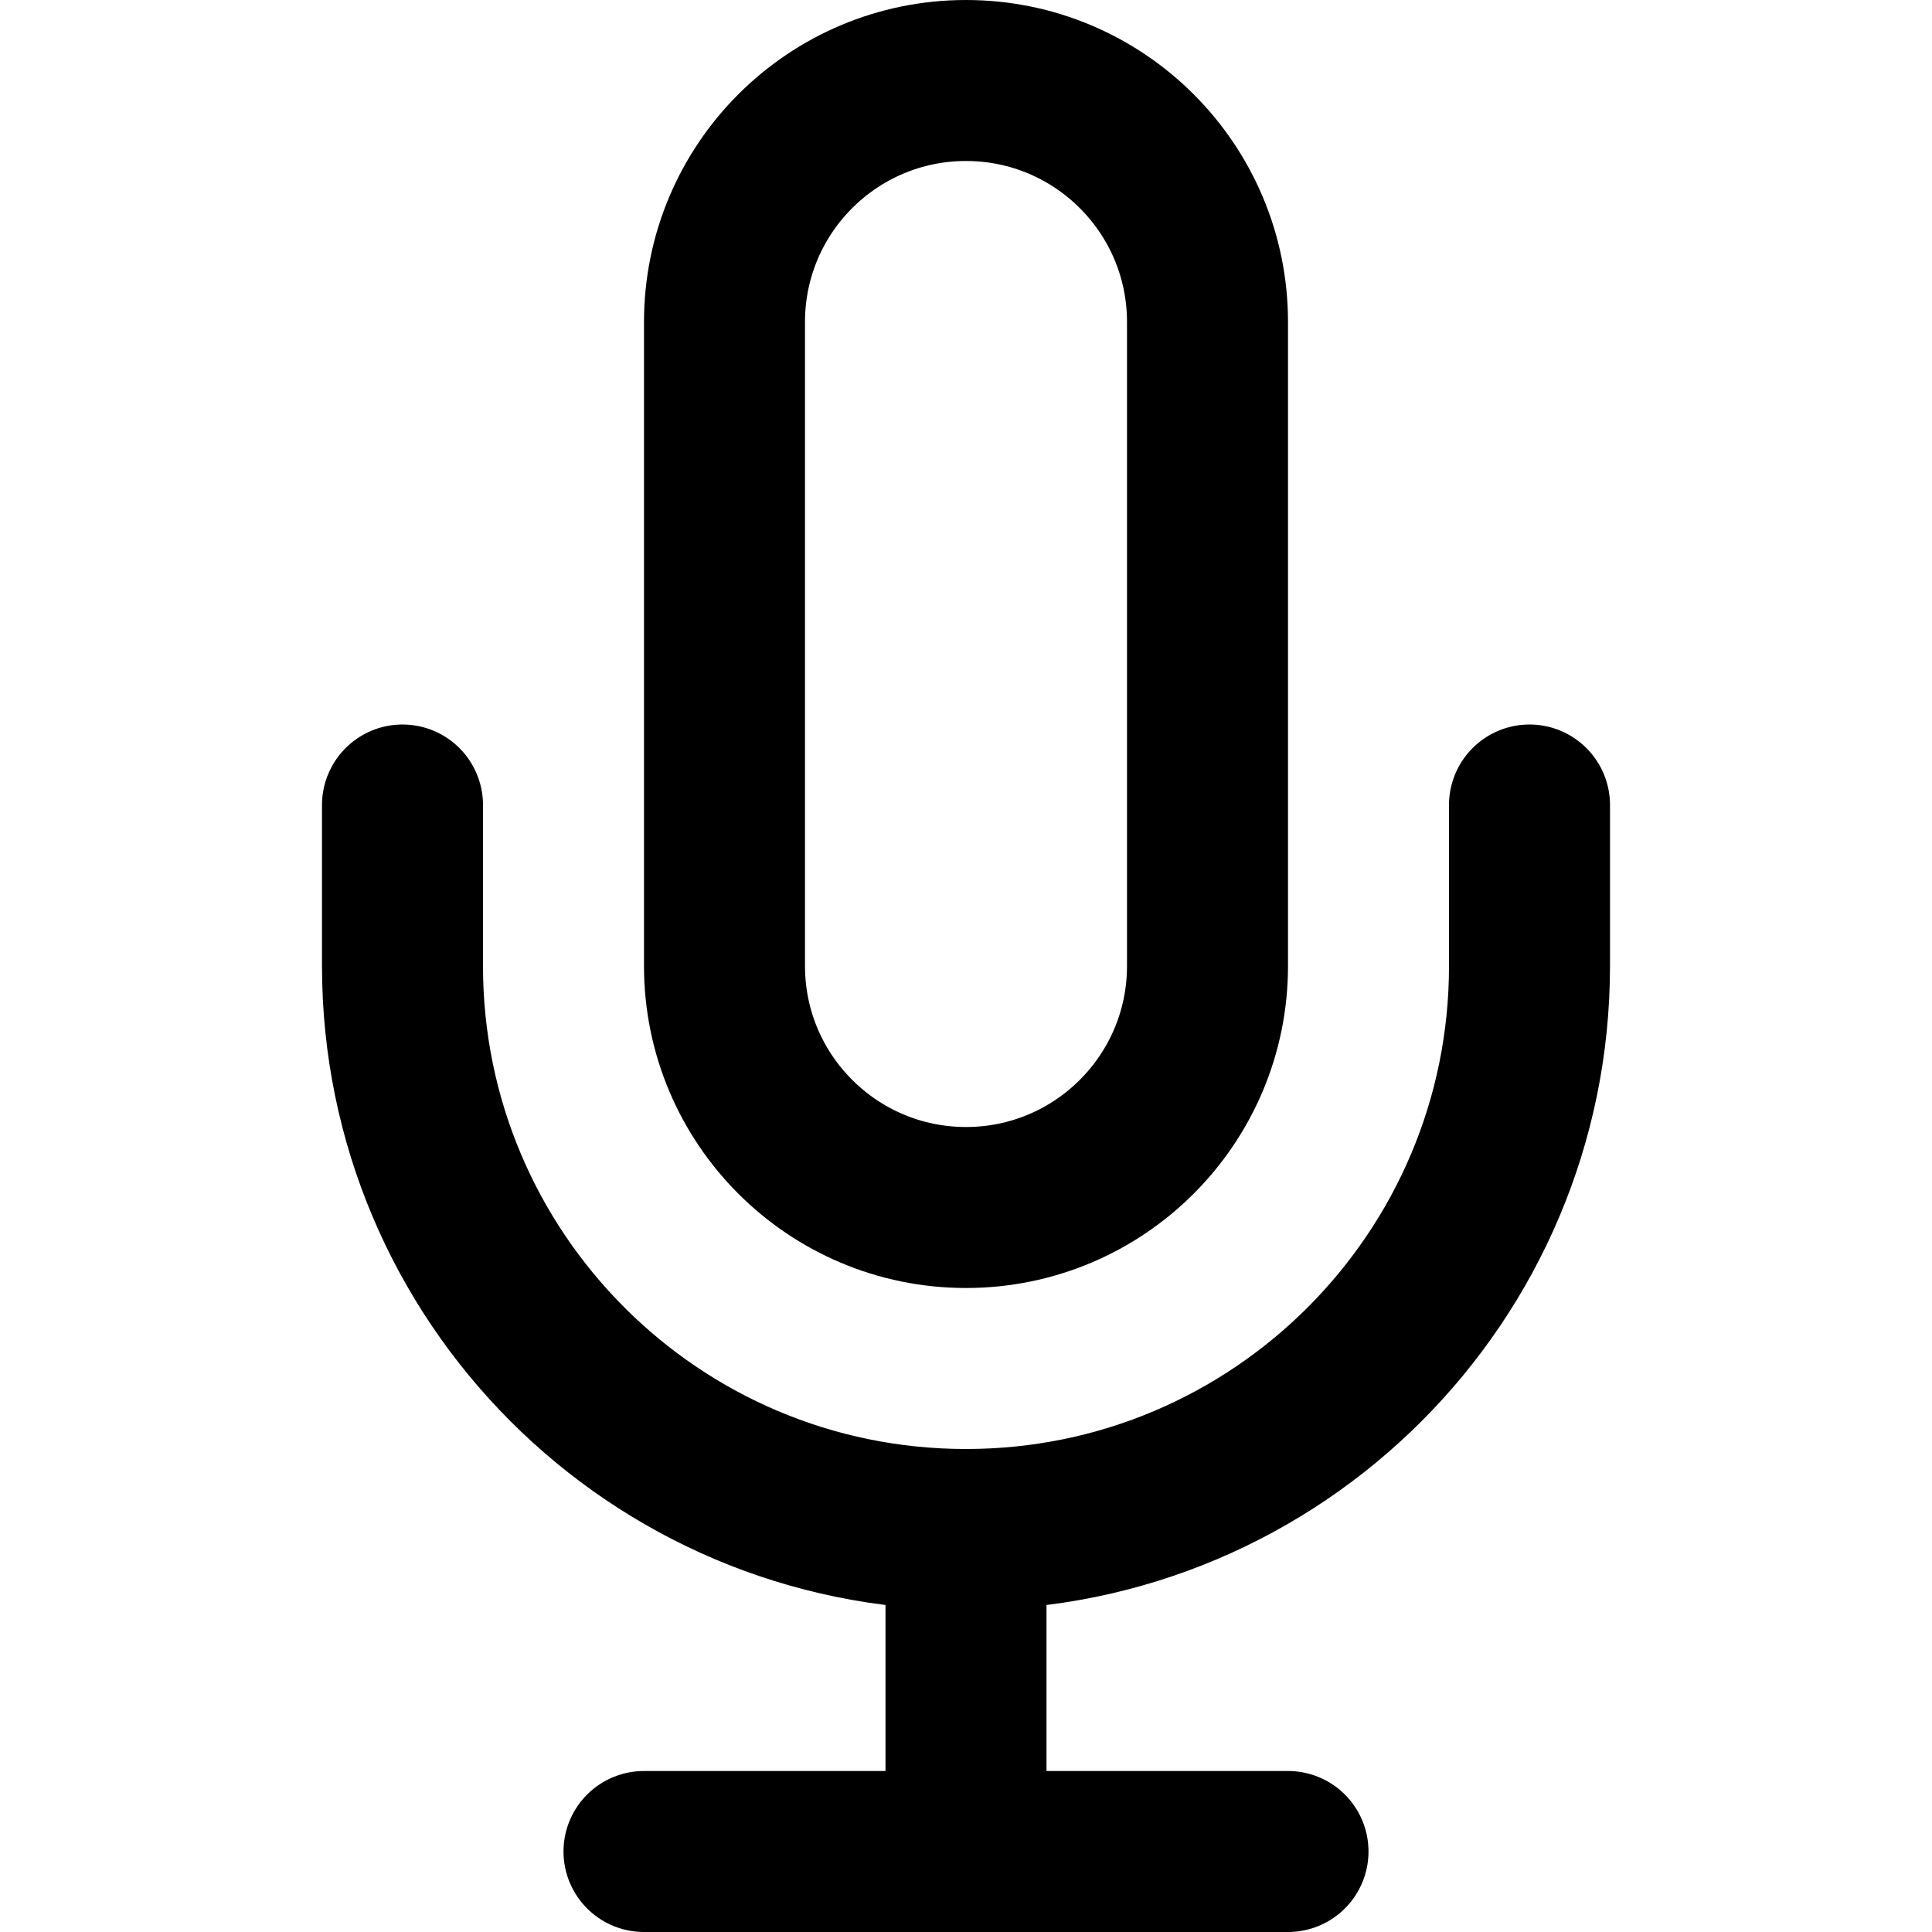
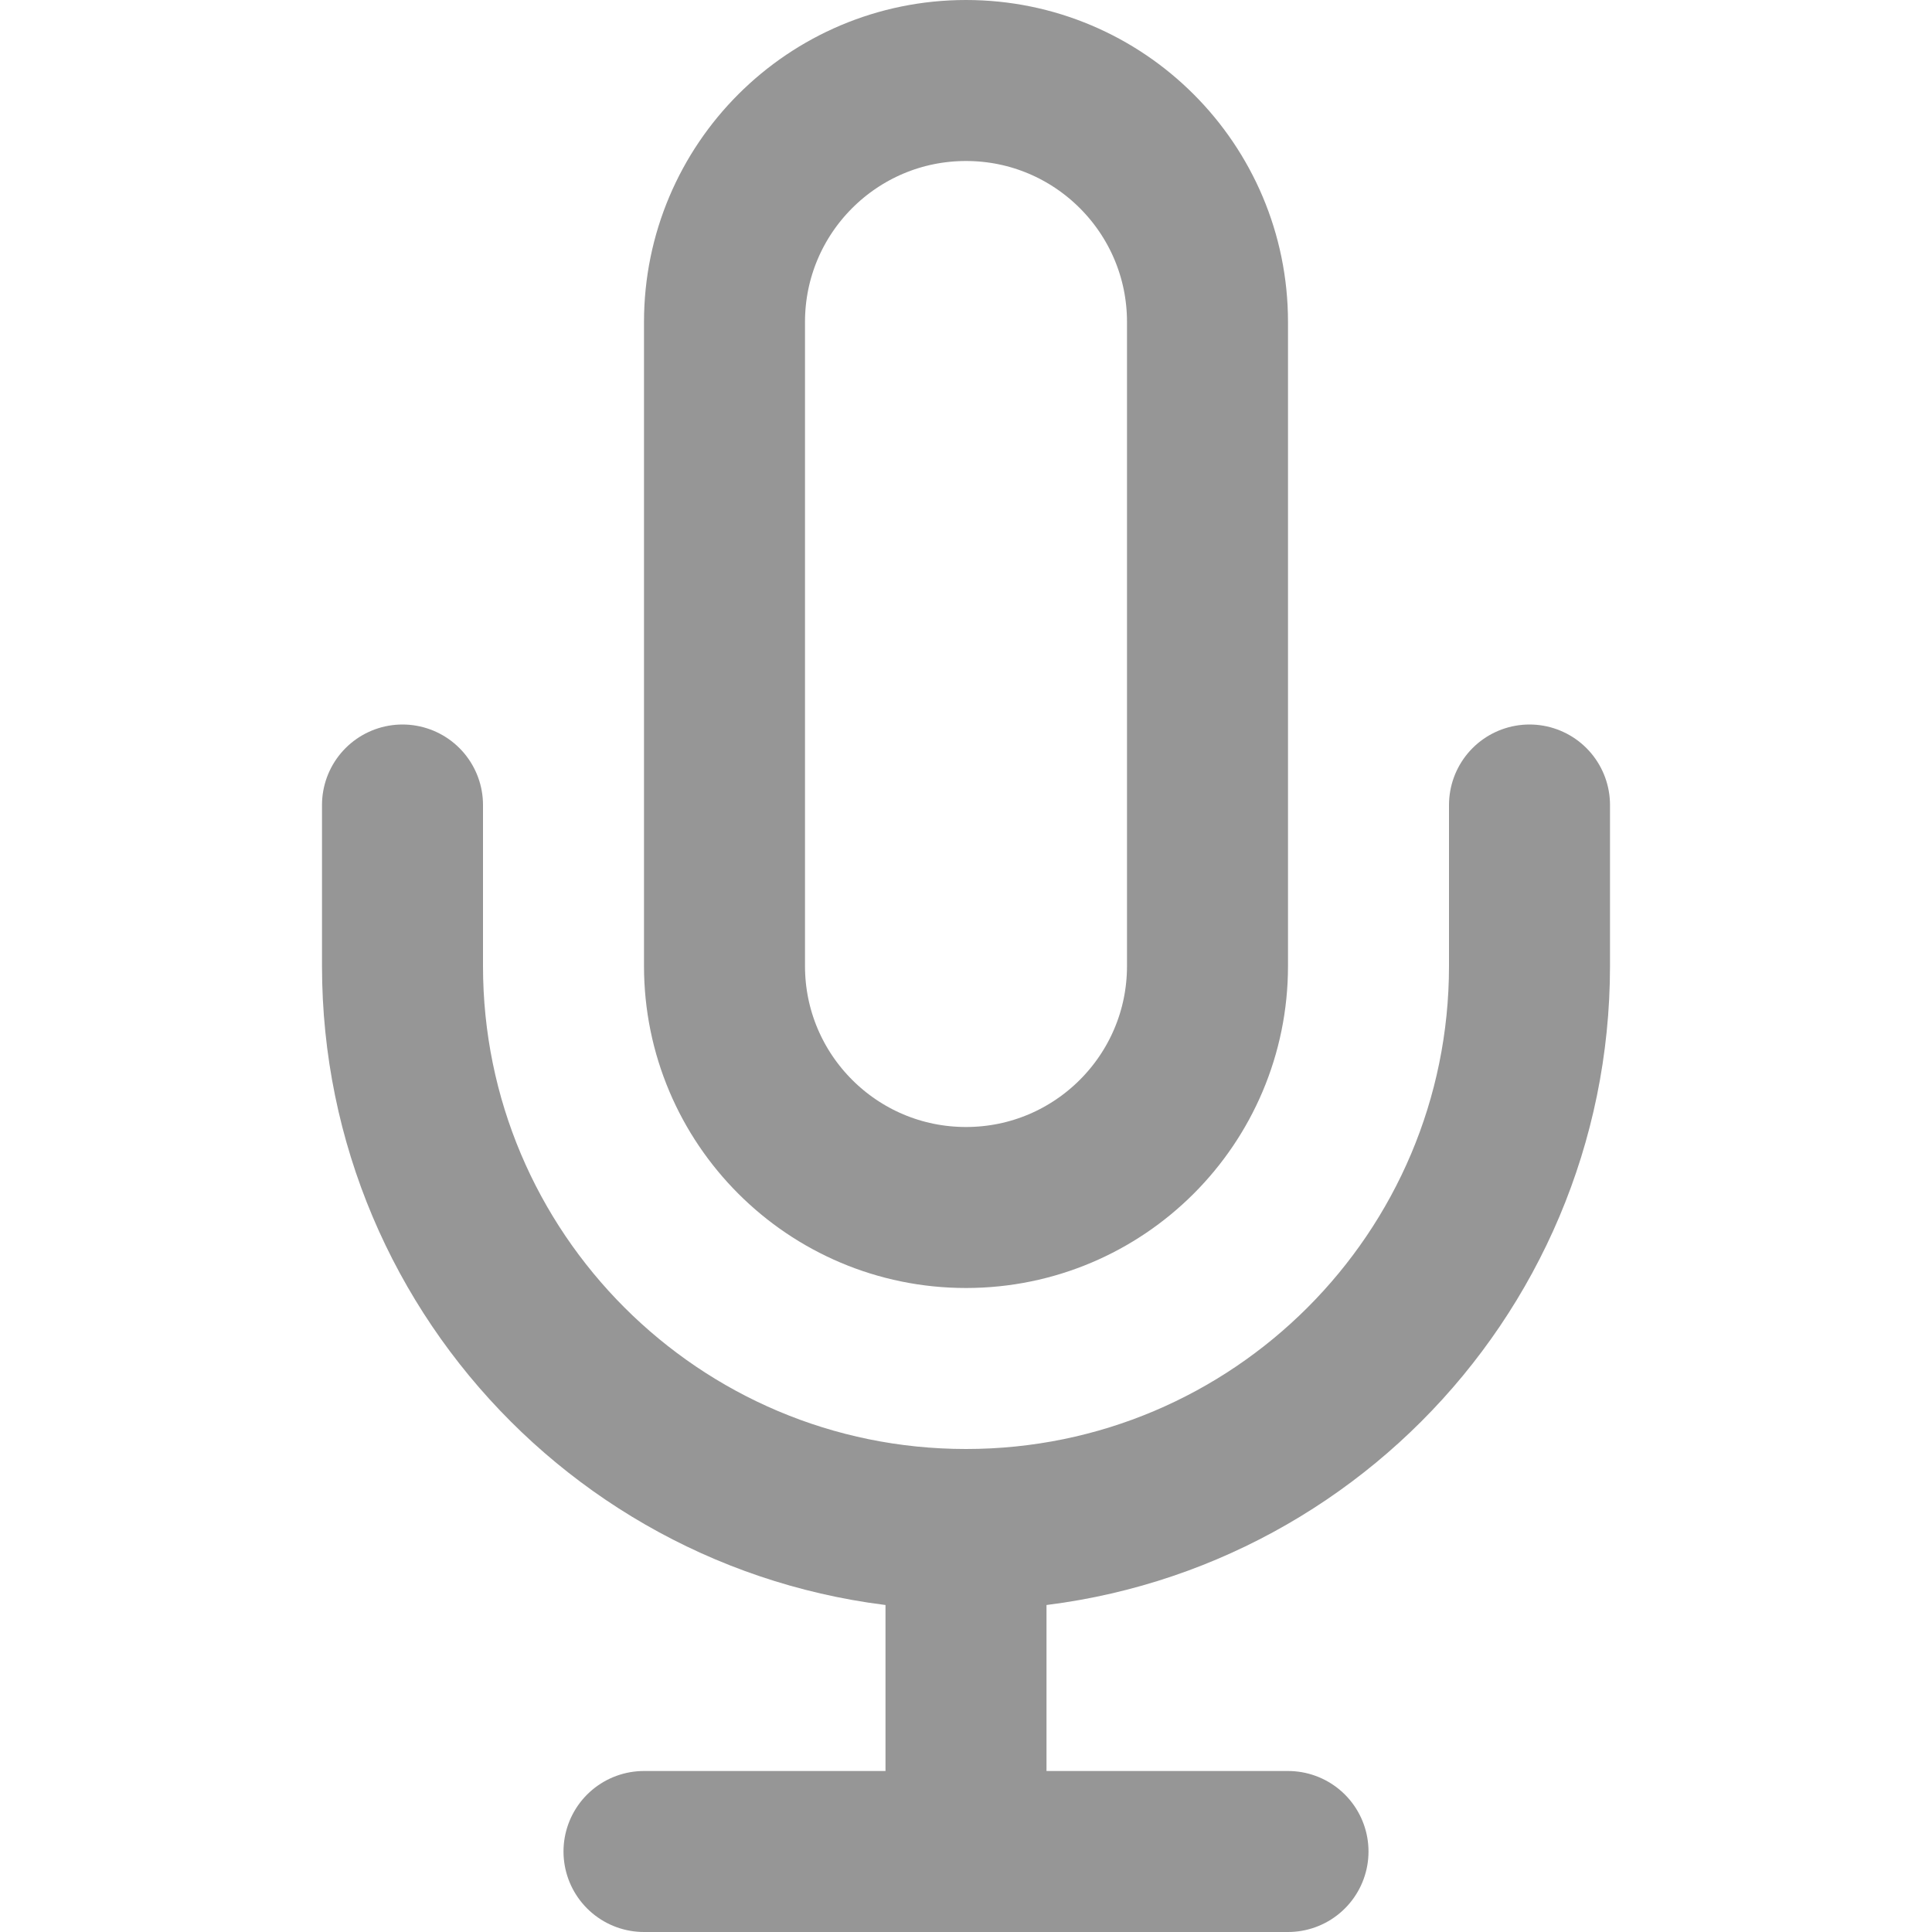
- <svg xmlns="http://www.w3.org/2000/svg" width="24" height="24" viewBox="0 0 24 24" fill="none" stroke="currentColor" stroke-width="2" stroke-linecap="round" stroke-linejoin="round" class="feather feather-mic">
+ <svg xmlns="http://www.w3.org/2000/svg" width="24" height="24" viewBox="0 0 24 24" fill="none" stroke="#969696" stroke-width="2" stroke-linecap="round" stroke-linejoin="round" class="feather feather-mic">
  <path d="M12 1a3 3 0 0 0-3 3v8a3 3 0 0 0 6 0V4a3 3 0 0 0-3-3z" />
  <path d="M19 10v2a7 7 0 0 1-14 0v-2" />
  <line x1="12" y1="19" x2="12" y2="23" />
  <line x1="8" y1="23" x2="16" y2="23" />
</svg>
